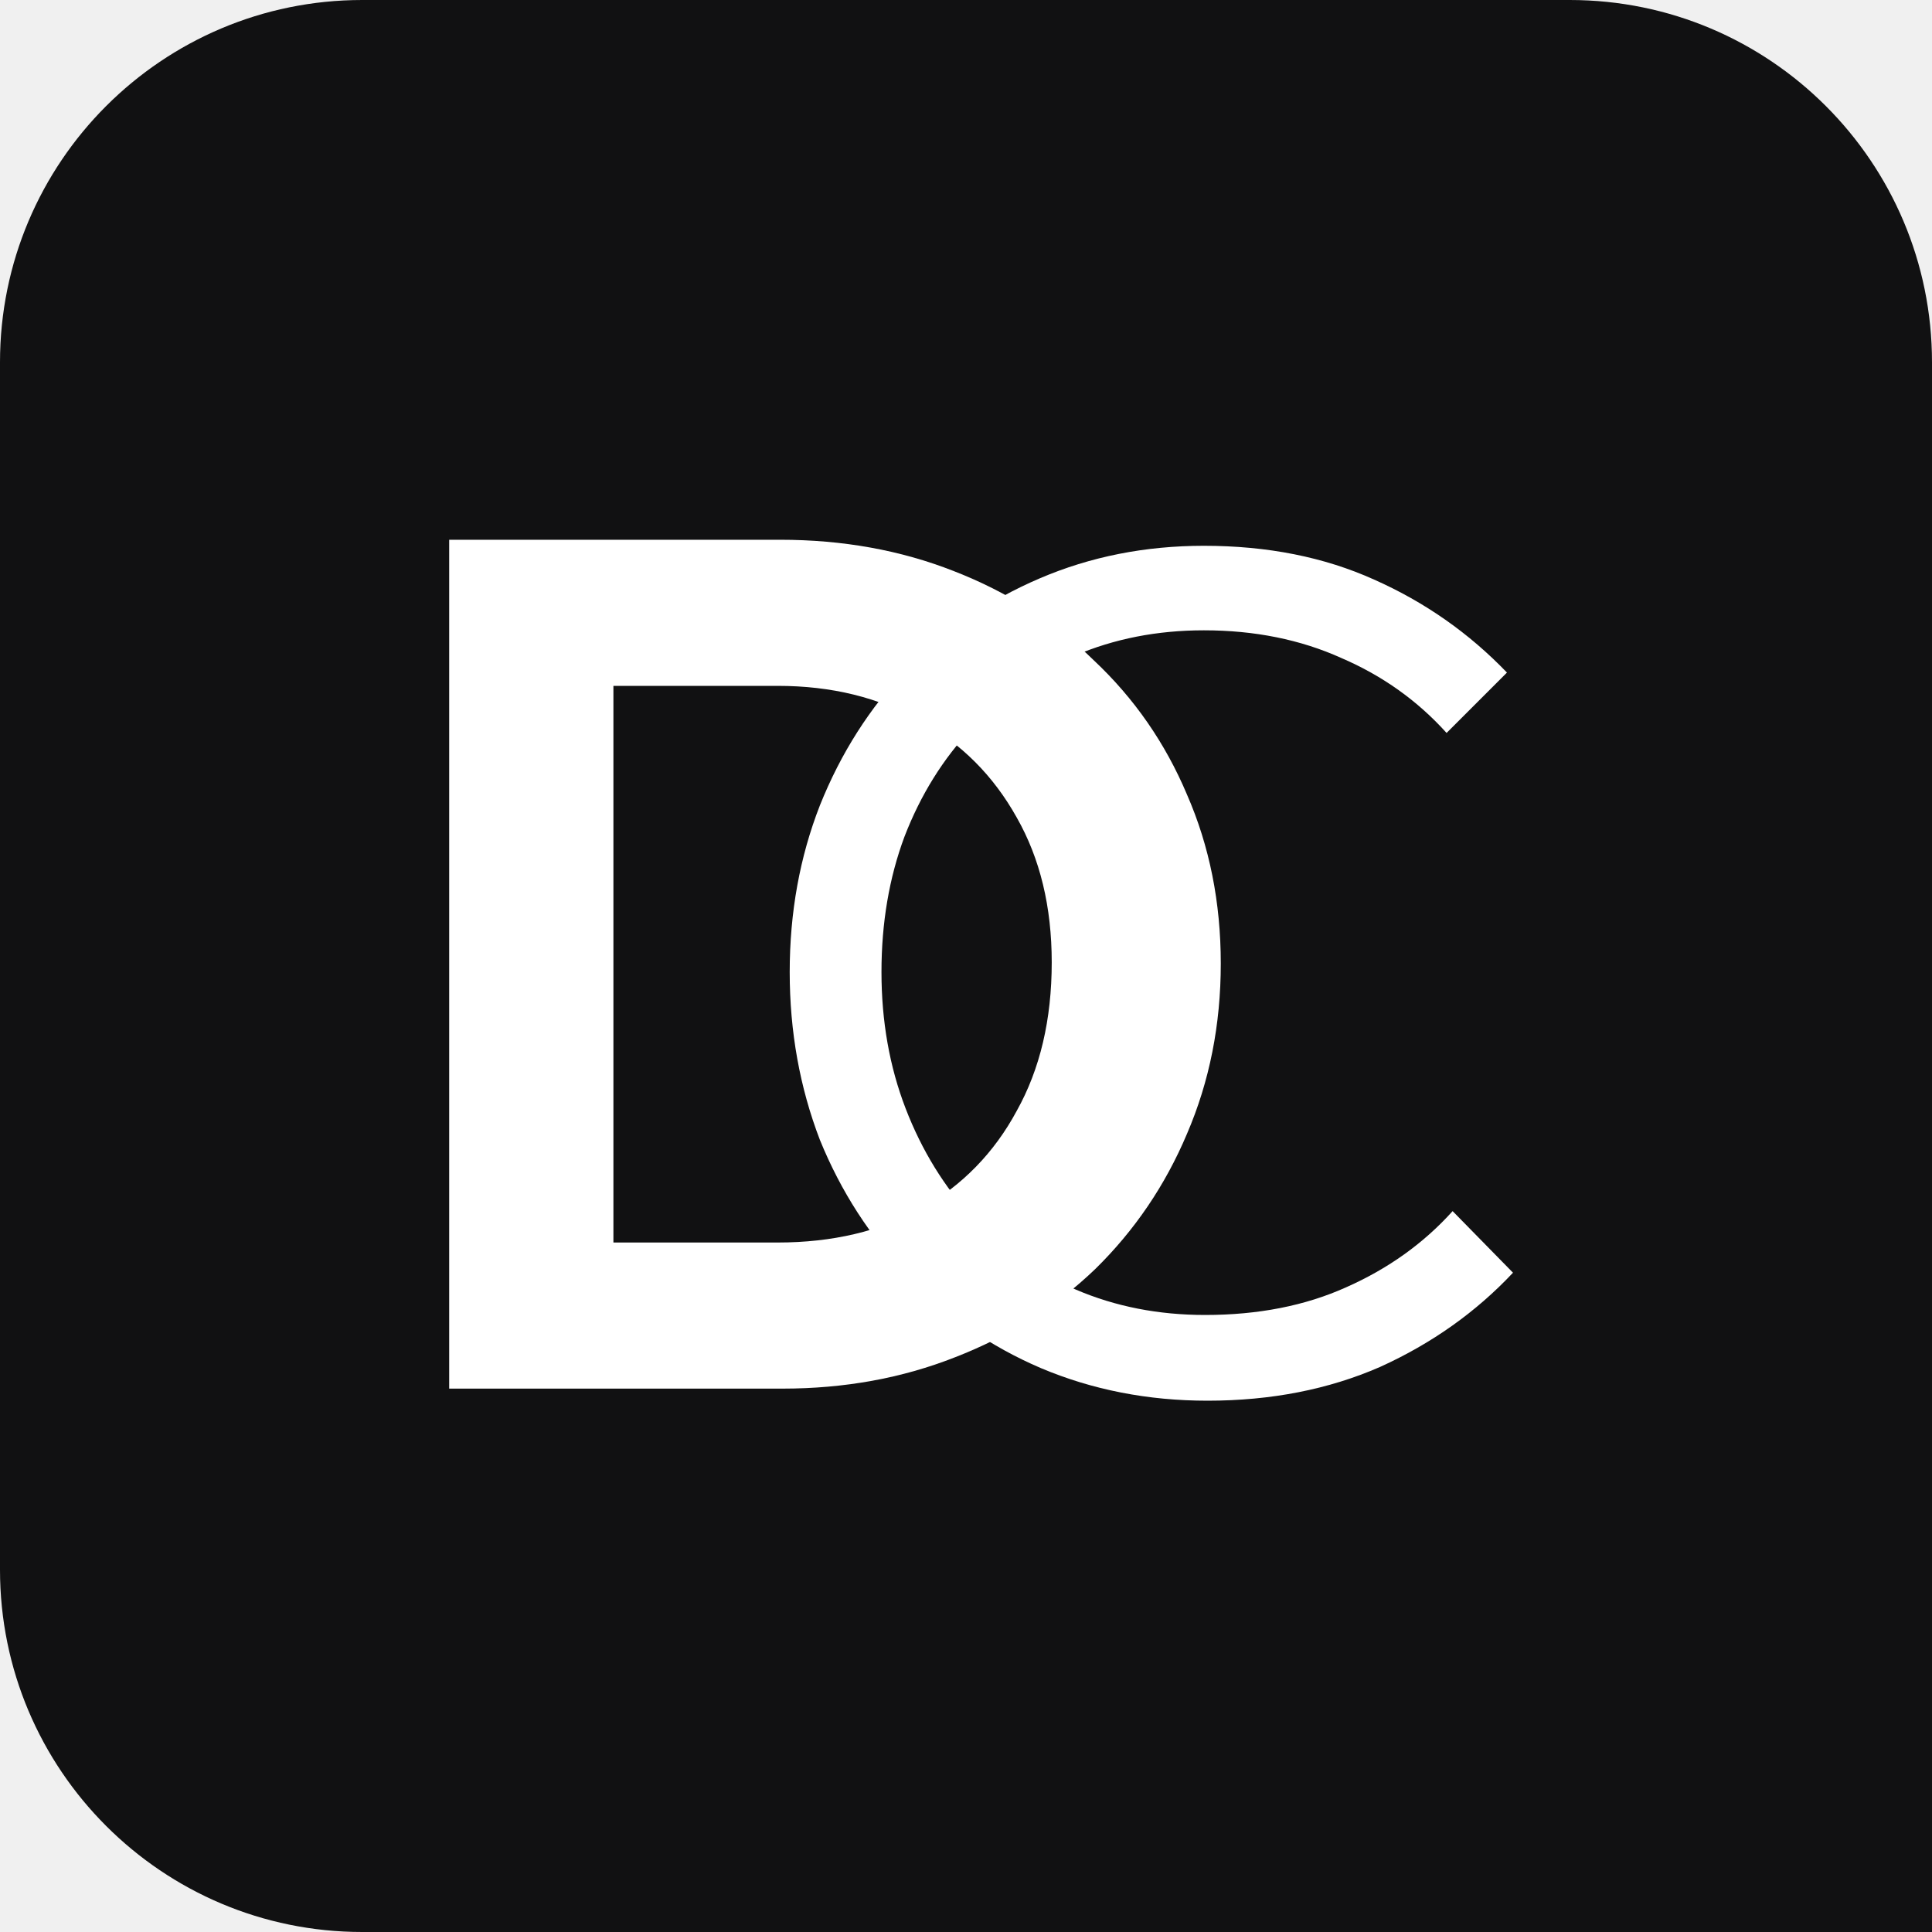
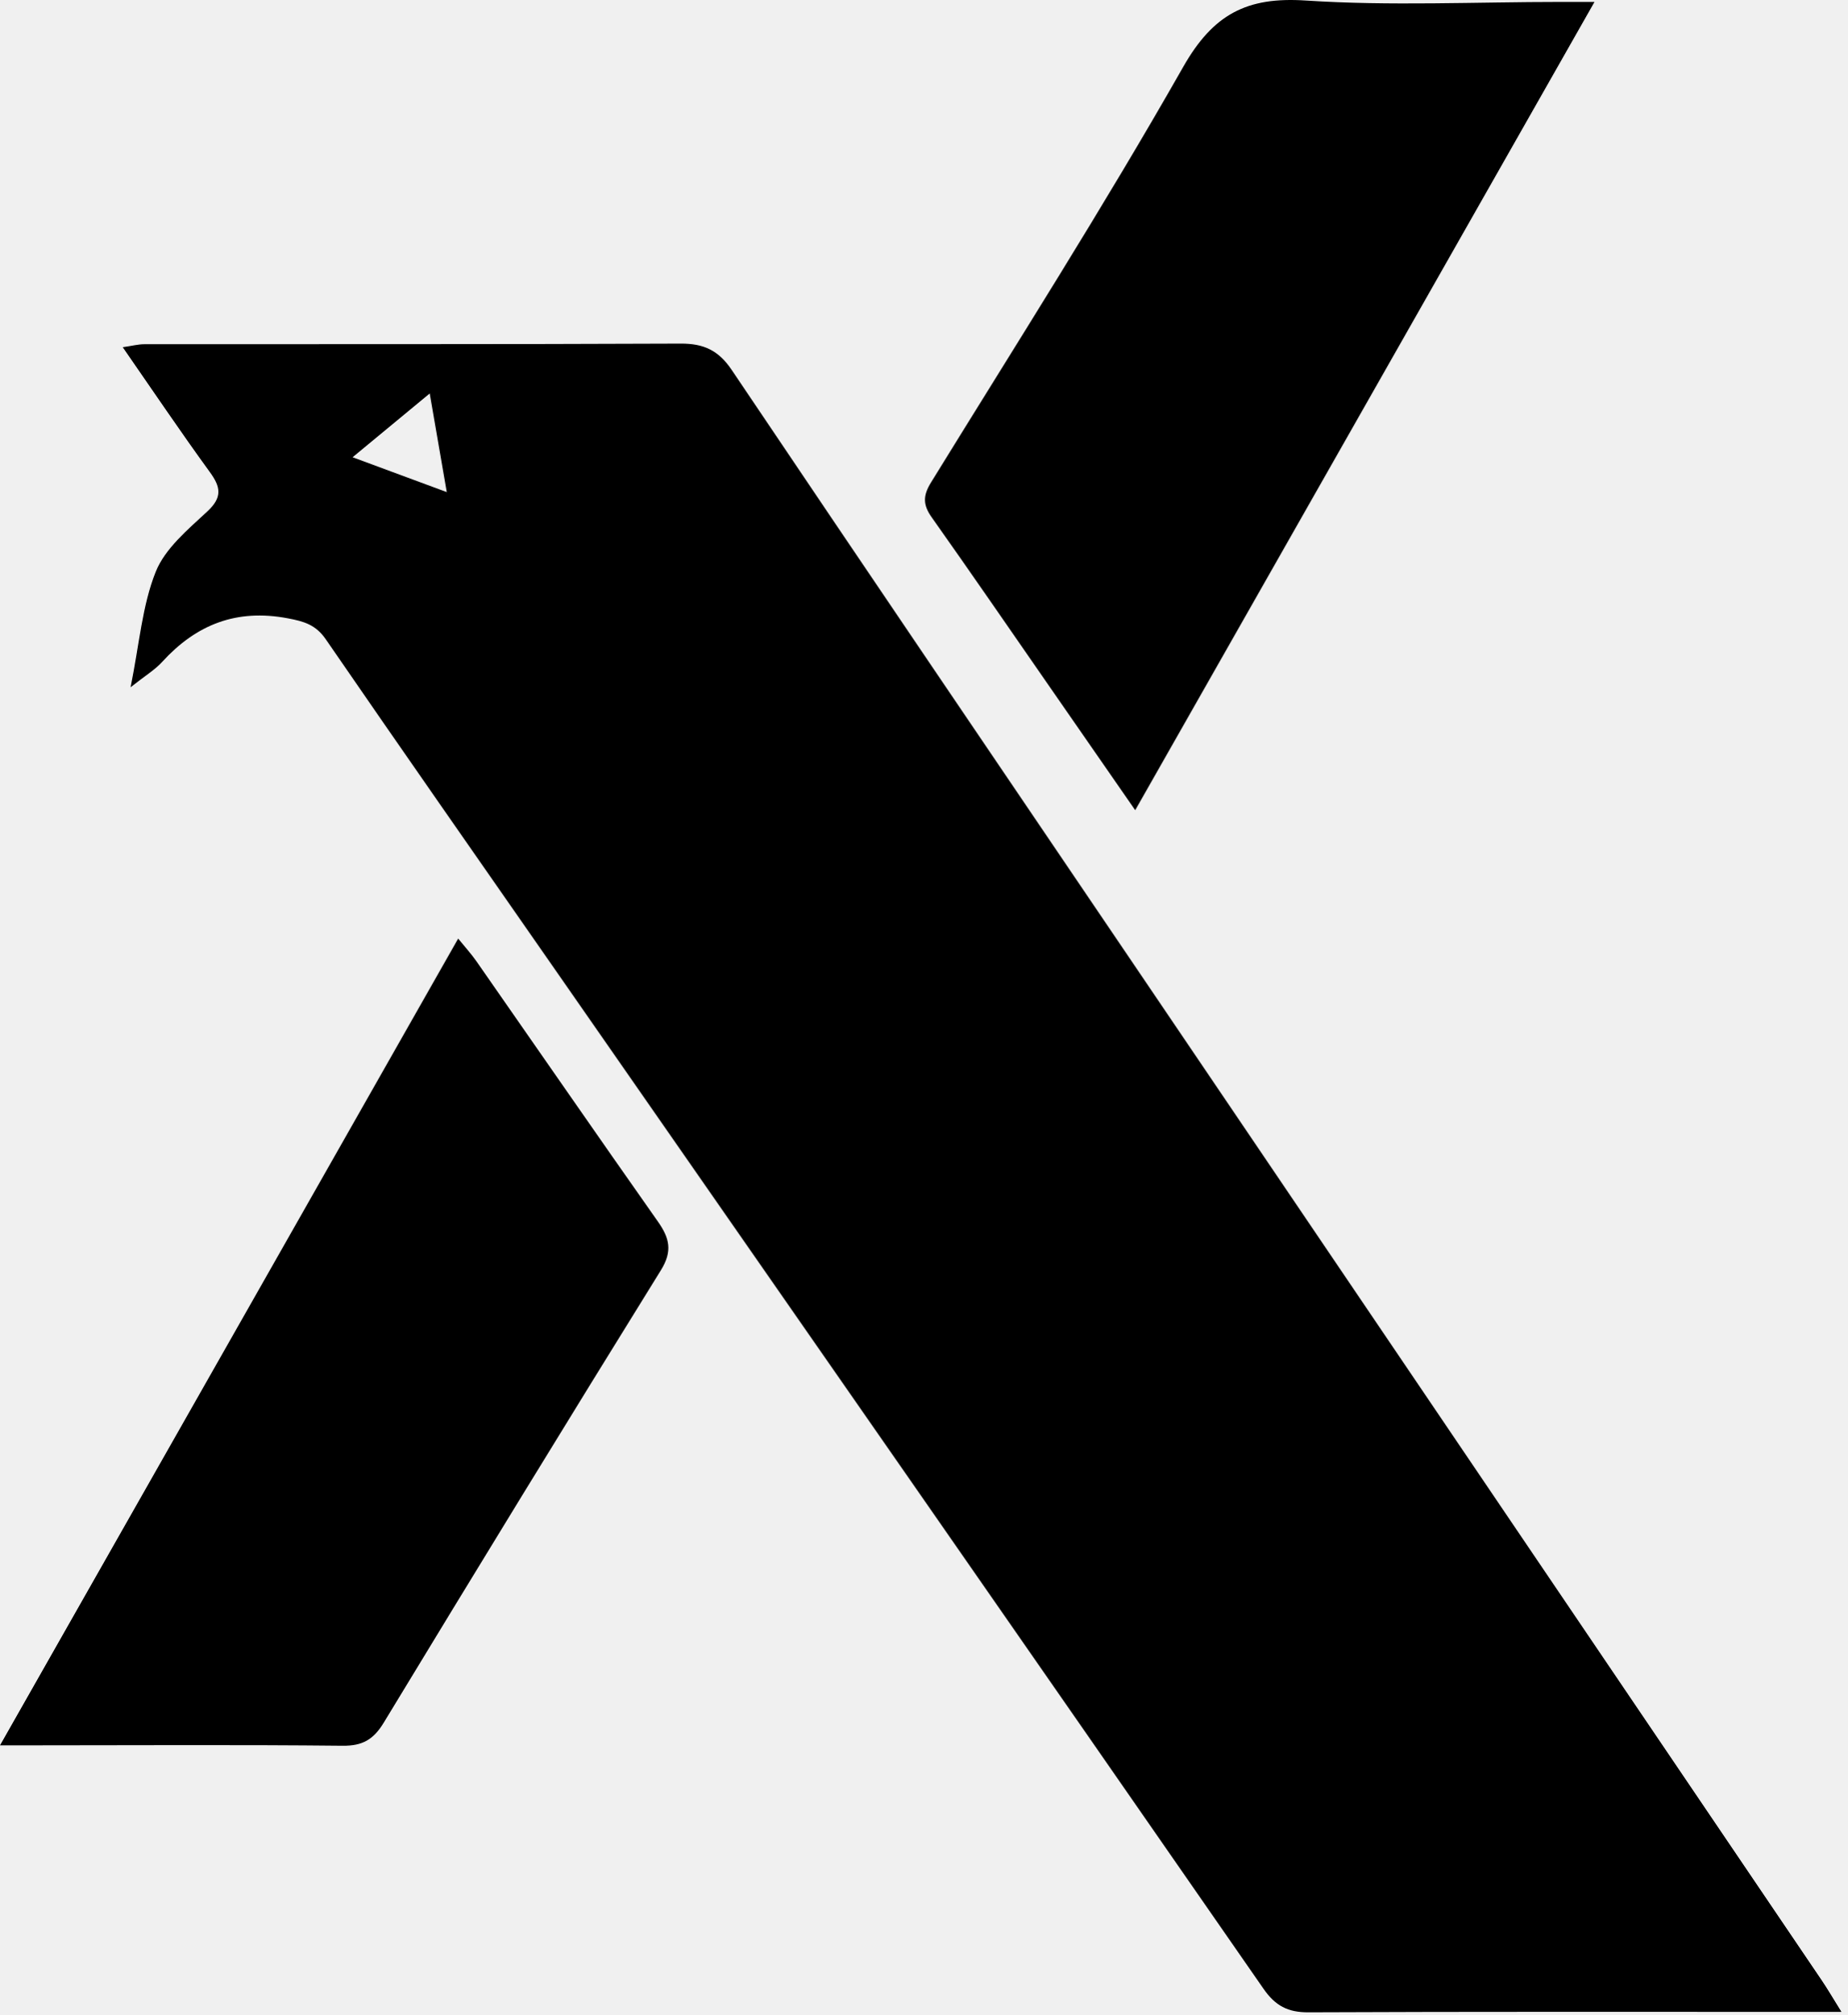
- <svg xmlns="http://www.w3.org/2000/svg" width="32" height="32" viewBox="0 0 32 32" fill="none">
-   <path d="M0 6C0 2.686 2.686 0 6 0H26C29.314 0 32 2.686 32 6V32H6C2.686 32 0 29.314 0 26V6Z" fill="#111112" />
-   <path d="M20 23.2C19.013 23.2 18.093 23.02 17.24 22.66C16.4 22.3 15.667 21.793 15.04 21.14C14.413 20.487 13.927 19.733 13.58 18.88C13.247 18.013 13.08 17.087 13.08 16.1C13.08 15.113 13.247 14.193 13.58 13.34C13.927 12.473 14.407 11.72 15.02 11.08C15.647 10.44 16.38 9.94 17.22 9.58C18.06 9.22 18.967 9.04 19.94 9.04C20.993 9.04 21.933 9.227 22.76 9.6C23.6 9.973 24.333 10.487 24.96 11.14L23.96 12.14C23.48 11.607 22.9 11.193 22.22 10.9C21.54 10.593 20.78 10.44 19.94 10.44C19.167 10.44 18.453 10.58 17.8 10.86C17.16 11.14 16.593 11.54 16.1 12.06C15.62 12.567 15.247 13.167 14.98 13.86C14.727 14.54 14.6 15.287 14.6 16.1C14.6 16.913 14.733 17.667 15 18.36C15.267 19.053 15.64 19.66 16.12 20.18C16.6 20.687 17.167 21.08 17.82 21.36C18.473 21.64 19.187 21.78 19.96 21.78C20.84 21.78 21.62 21.627 22.3 21.32C22.993 21.013 23.58 20.593 24.06 20.06L25.06 21.08C24.447 21.733 23.713 22.253 22.86 22.64C22.007 23.013 21.053 23.2 20 23.2Z" fill="white" />
-   <path d="M9.3 23V20.58H12.88C13.787 20.58 14.58 20.393 15.26 20.02C15.94 19.633 16.467 19.093 16.84 18.4C17.227 17.707 17.42 16.887 17.42 15.94C17.42 15.02 17.227 14.22 16.84 13.54C16.453 12.847 15.92 12.313 15.24 11.94C14.56 11.553 13.773 11.36 12.88 11.36H9.24V8.94H12.92C13.96 8.94 14.92 9.113 15.8 9.46C16.693 9.807 17.467 10.3 18.12 10.94C18.787 11.567 19.3 12.307 19.66 13.16C20.033 14.013 20.22 14.947 20.22 15.96C20.22 16.973 20.033 17.913 19.66 18.78C19.3 19.633 18.793 20.38 18.14 21.02C17.487 21.647 16.713 22.133 15.82 22.48C14.94 22.827 13.987 23 12.96 23H9.3ZM7.44 23V8.94H10.16V23H7.44Z" fill="white" />
+ <svg xmlns="http://www.w3.org/2000/svg" width="100%" height="100%" viewBox="0 0 266 290" version="1.1" xml:space="preserve" style="fill-rule:evenodd;clip-rule:evenodd;stroke-linejoin:round;stroke-miterlimit:2;">
+   <path d="M61.875,56.649c-4.065,3.361 -7.289,6.026 -11.104,9.182c4.838,1.791 8.708,3.223 13.558,5.018c-0.888,-5.137 -1.597,-9.239 -2.454,-14.2m203.289,233.018l-6.286,0c-23.492,0.002 -46.984,-0.045 -70.477,0.065c-2.964,0.014 -4.767,-0.952 -6.459,-3.391c-33.929,-48.91 -67.942,-97.763 -101.937,-146.627c-11.048,-15.878 -22.136,-31.729 -33.095,-47.669c-1.446,-2.104 -3.131,-2.583 -5.502,-3.029c-7.359,-1.386 -13.158,0.902 -18.063,6.287c-1.042,1.143 -2.43,1.971 -4.544,3.646c1.278,-6.291 1.674,-11.772 3.623,-16.629c1.35,-3.366 4.64,-6.088 7.438,-8.696c2.203,-2.055 1.914,-3.51 0.327,-5.691c-4.179,-5.742 -8.145,-11.64 -12.518,-17.941c1.331,-0.193 2.219,-0.433 3.106,-0.434c25.741,-0.024 51.482,0.028 77.223,-0.09c3.327,-0.015 5.461,0.97 7.359,3.79c19.162,28.481 38.453,56.876 57.704,85.297c33.1,48.867 66.196,97.736 99.285,146.609c0.809,1.193 1.531,2.444 2.815,4.503" style="fill-rule:nonzero;" />
+   <path d="M0,251.292c22.218,-39.12 43.958,-77.396 65.973,-116.158c1.011,1.251 1.894,2.216 2.635,3.279c8.71,12.488 17.36,25.018 26.125,37.467c1.67,2.373 2.139,4.25 0.432,7.003c-13.42,21.641 -26.702,43.369 -39.909,65.142c-1.475,2.431 -3.048,3.359 -5.936,3.327c-14.62,-0.159 -29.242,-0.065 -43.864,-0.06l-5.456,-0" style="fill-rule:nonzero;" />
+   <path d="M163.466,116.65c-4.389,-6.33 -8.29,-11.958 -12.193,-17.585c-5.694,-8.206 -11.348,-16.44 -17.117,-24.592c-1.262,-1.783 -1.269,-3.103 -0.099,-5.002c12.239,-19.863 24.791,-39.553 36.315,-59.827c4.318,-7.598 9.163,-10.132 17.653,-9.568c12.193,0.808 24.479,0.202 36.726,0.2l4.854,-0c-22.158,38.988 -43.938,77.311 -66.139,116.374" style="fill-rule:nonzero;" />
</svg>
